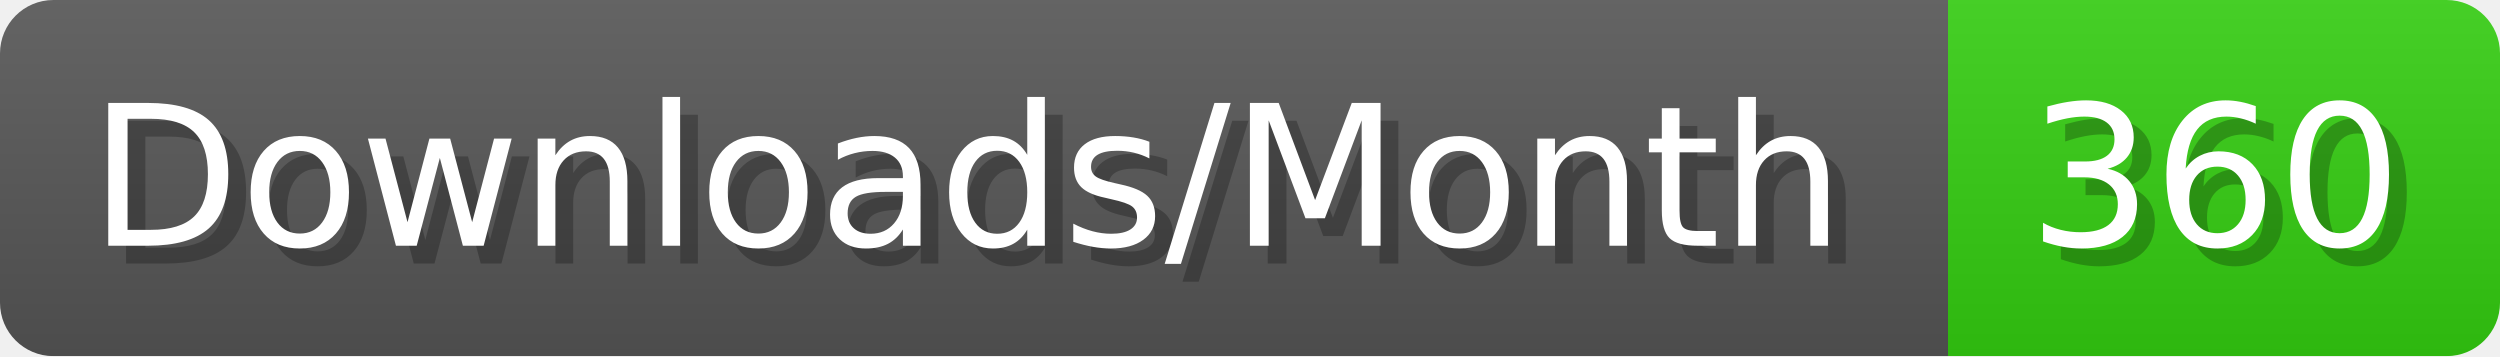
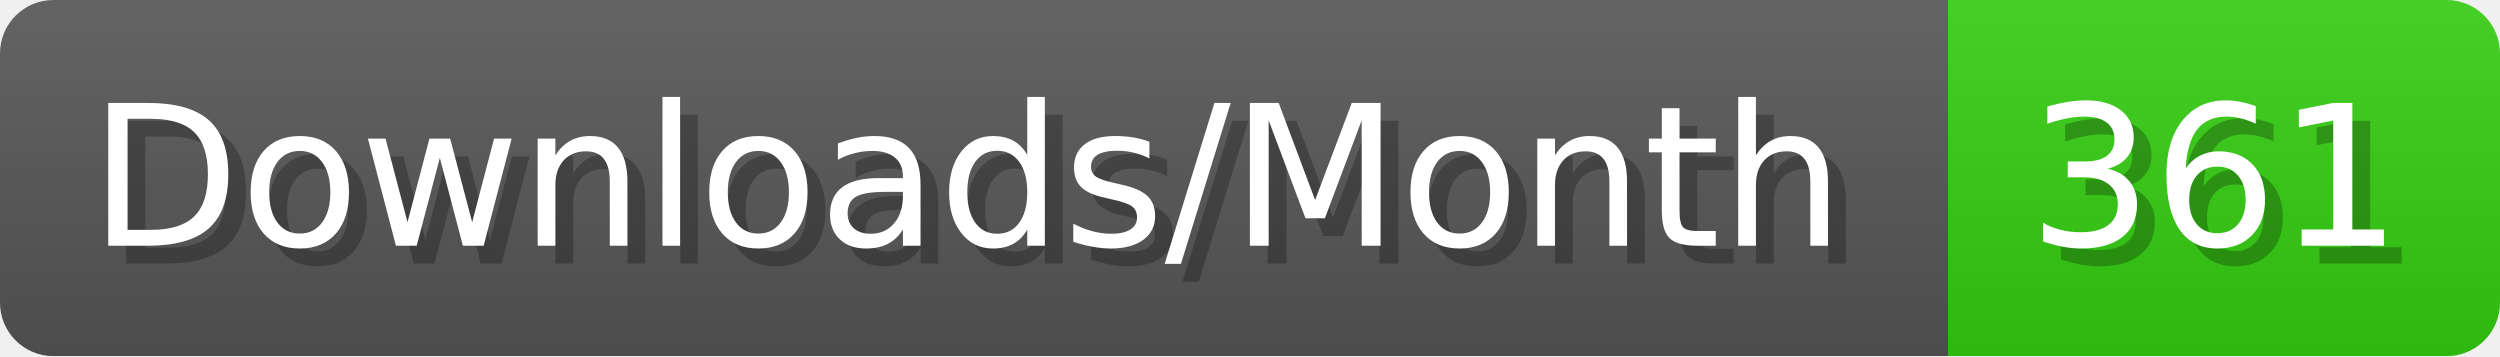
- <svg xmlns="http://www.w3.org/2000/svg" width="140.4" height="20" viewBox="0 0 1404 200" role="img" aria-label="Downloads/Month: 360">
+ <svg xmlns="http://www.w3.org/2000/svg" width="140.4" height="20" viewBox="0 0 1404 200" role="img" aria-label="Downloads/Month: 361">
  <linearGradient id="YlXUI" x2="0" y2="100%">
    <stop offset="0" stop-opacity=".1" stop-color="#EEE" />
    <stop offset="1" stop-opacity=".1" />
  </linearGradient>
  <mask id="JHhop">
    <rect width="1404" height="200" rx="30" fill="#FFF" />
  </mask>
  <g mask="url(#JHhop)">
    <rect width="1094" height="200" fill="#555" />
    <rect width="310" height="200" fill="#3C1" x="1094" />
    <rect width="1404" height="200" fill="url(#YlXUI)" />
  </g>
  <g aria-hidden="true" fill="#fff" text-anchor="start" font-family="Verdana,DejaVu Sans,sans-serif" font-size="110">
    <text x="60" y="148" textLength="994" fill="#000" opacity="0.25">Downloads/Month</text>
    <text x="50" y="138" textLength="994">Downloads/Month</text>
-     <text x="1149" y="148" textLength="210" fill="#000" opacity="0.25">360</text>
-     <text x="1139" y="138" textLength="210">360</text>
+     <text x="1149" y="148" textLength="210" fill="#000" opacity="0.25">361</text>
+     <text x="1139" y="138" textLength="210">361</text>
  </g>
</svg>
